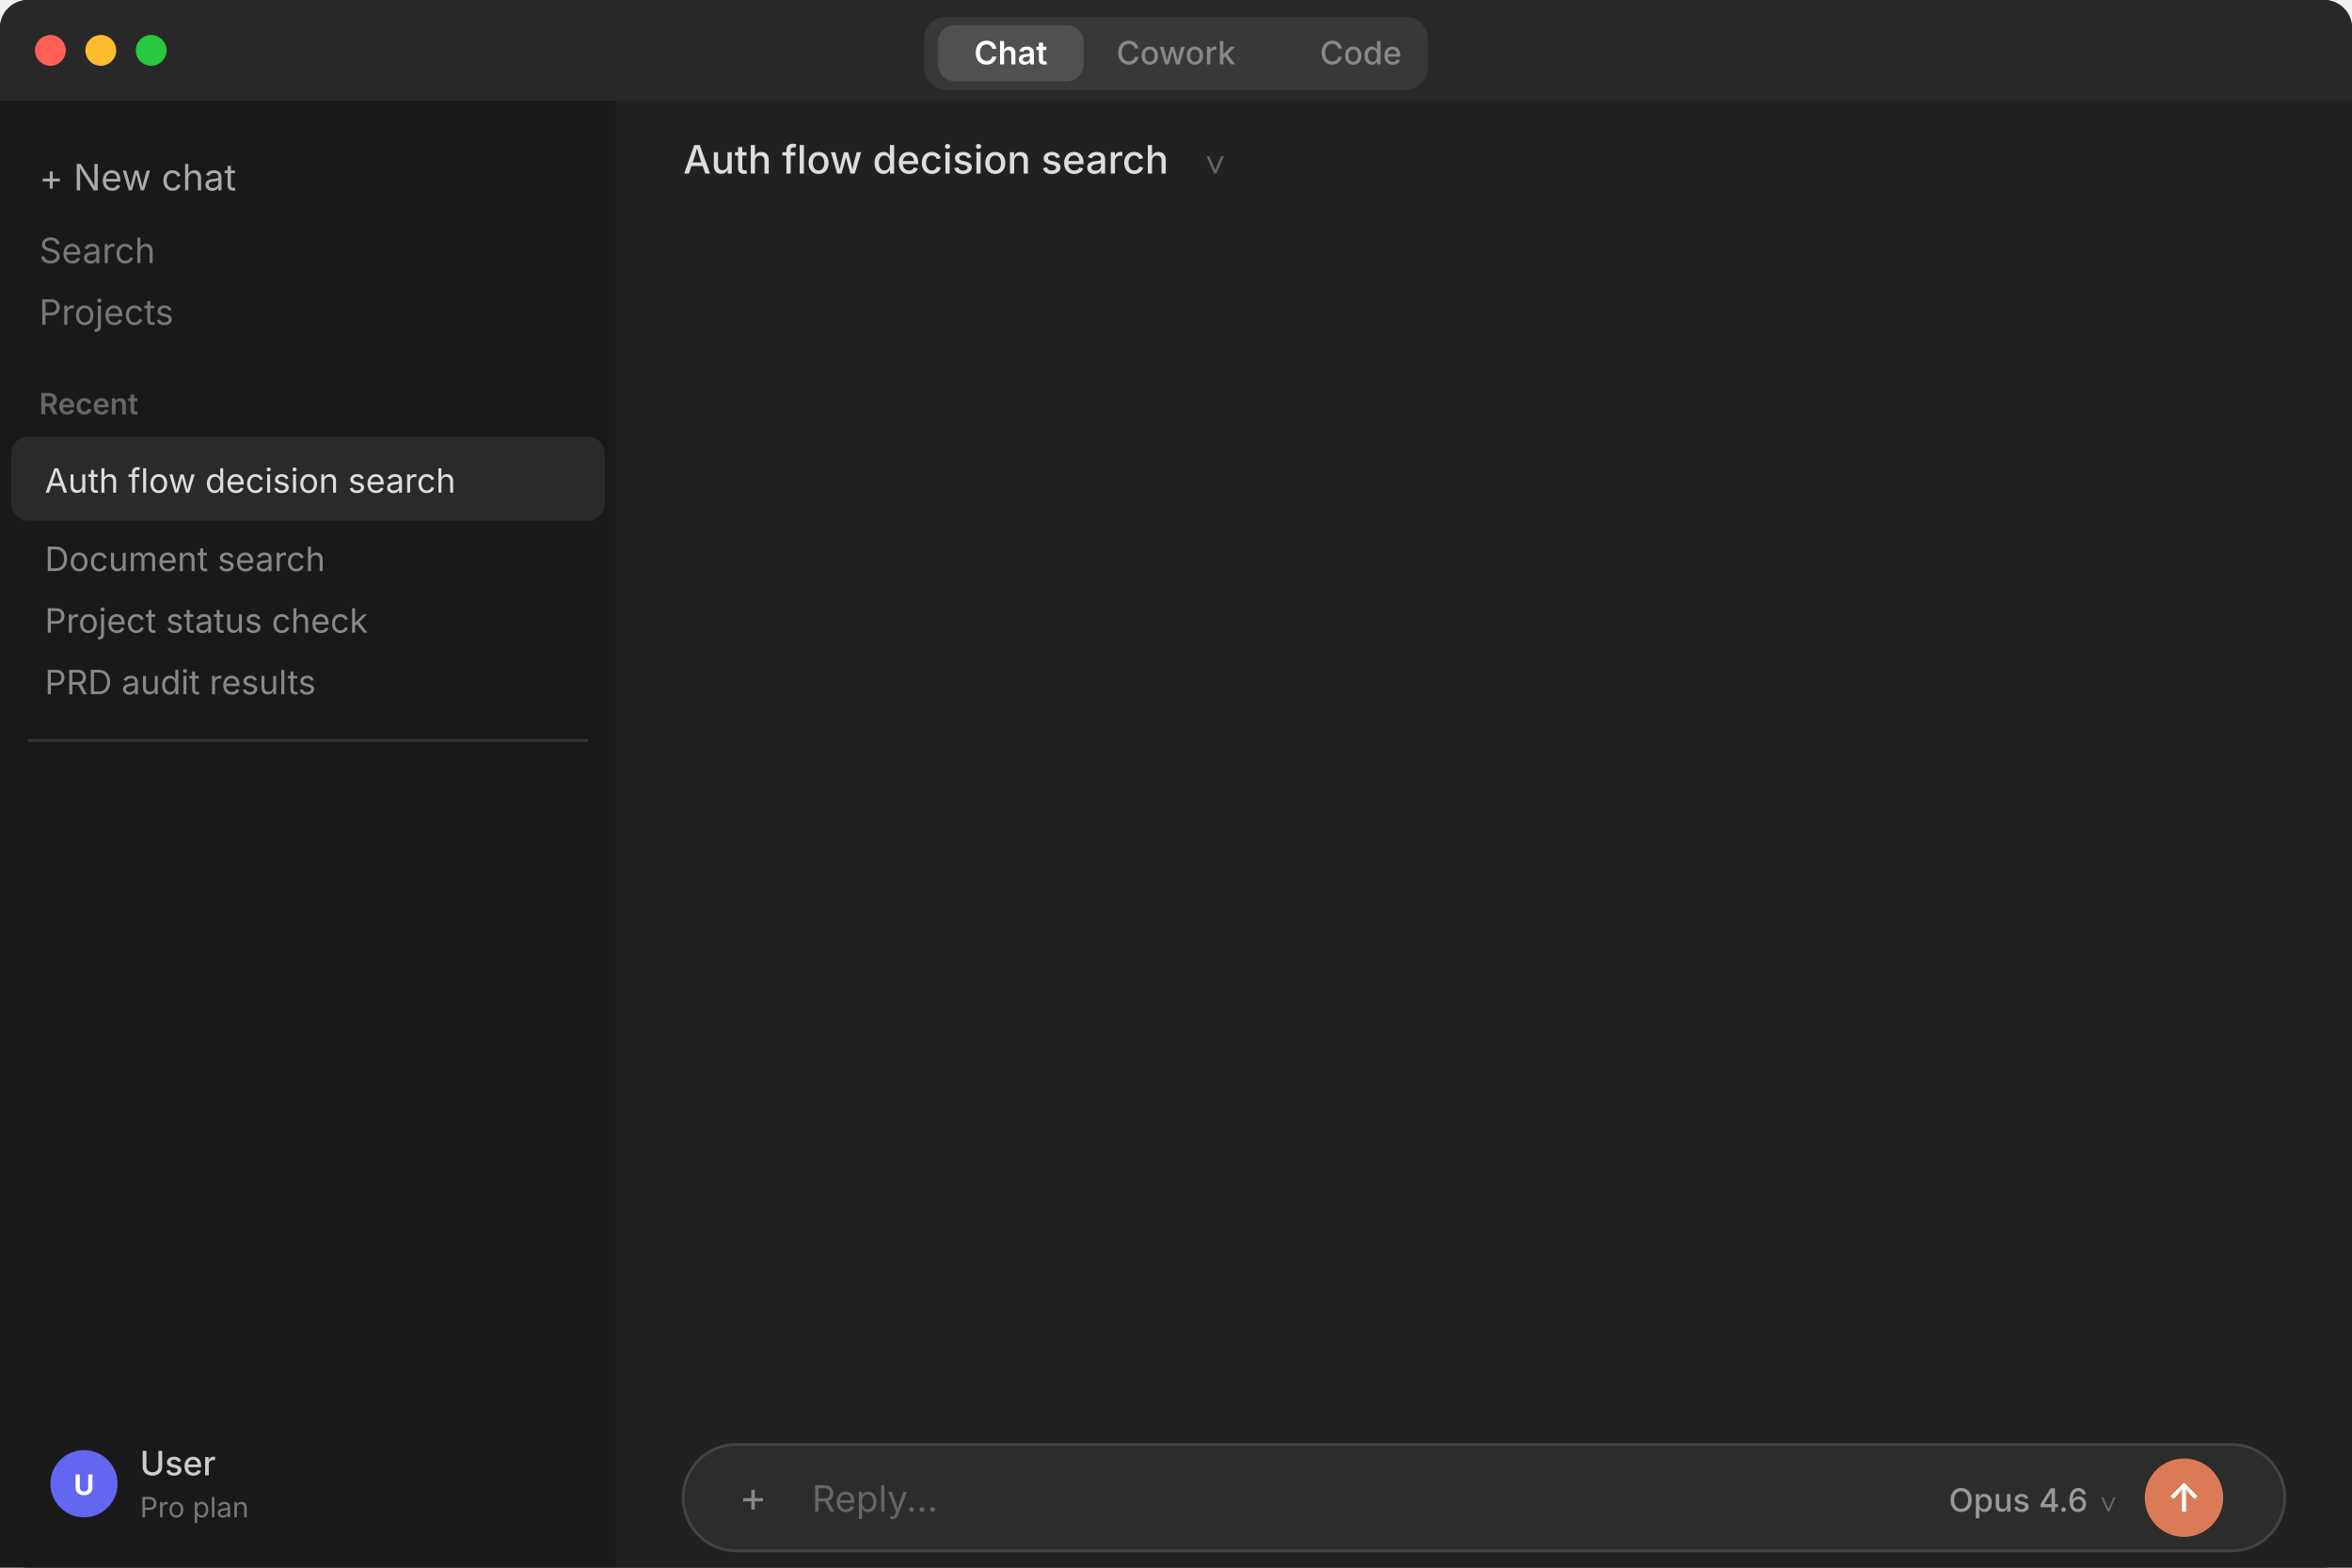
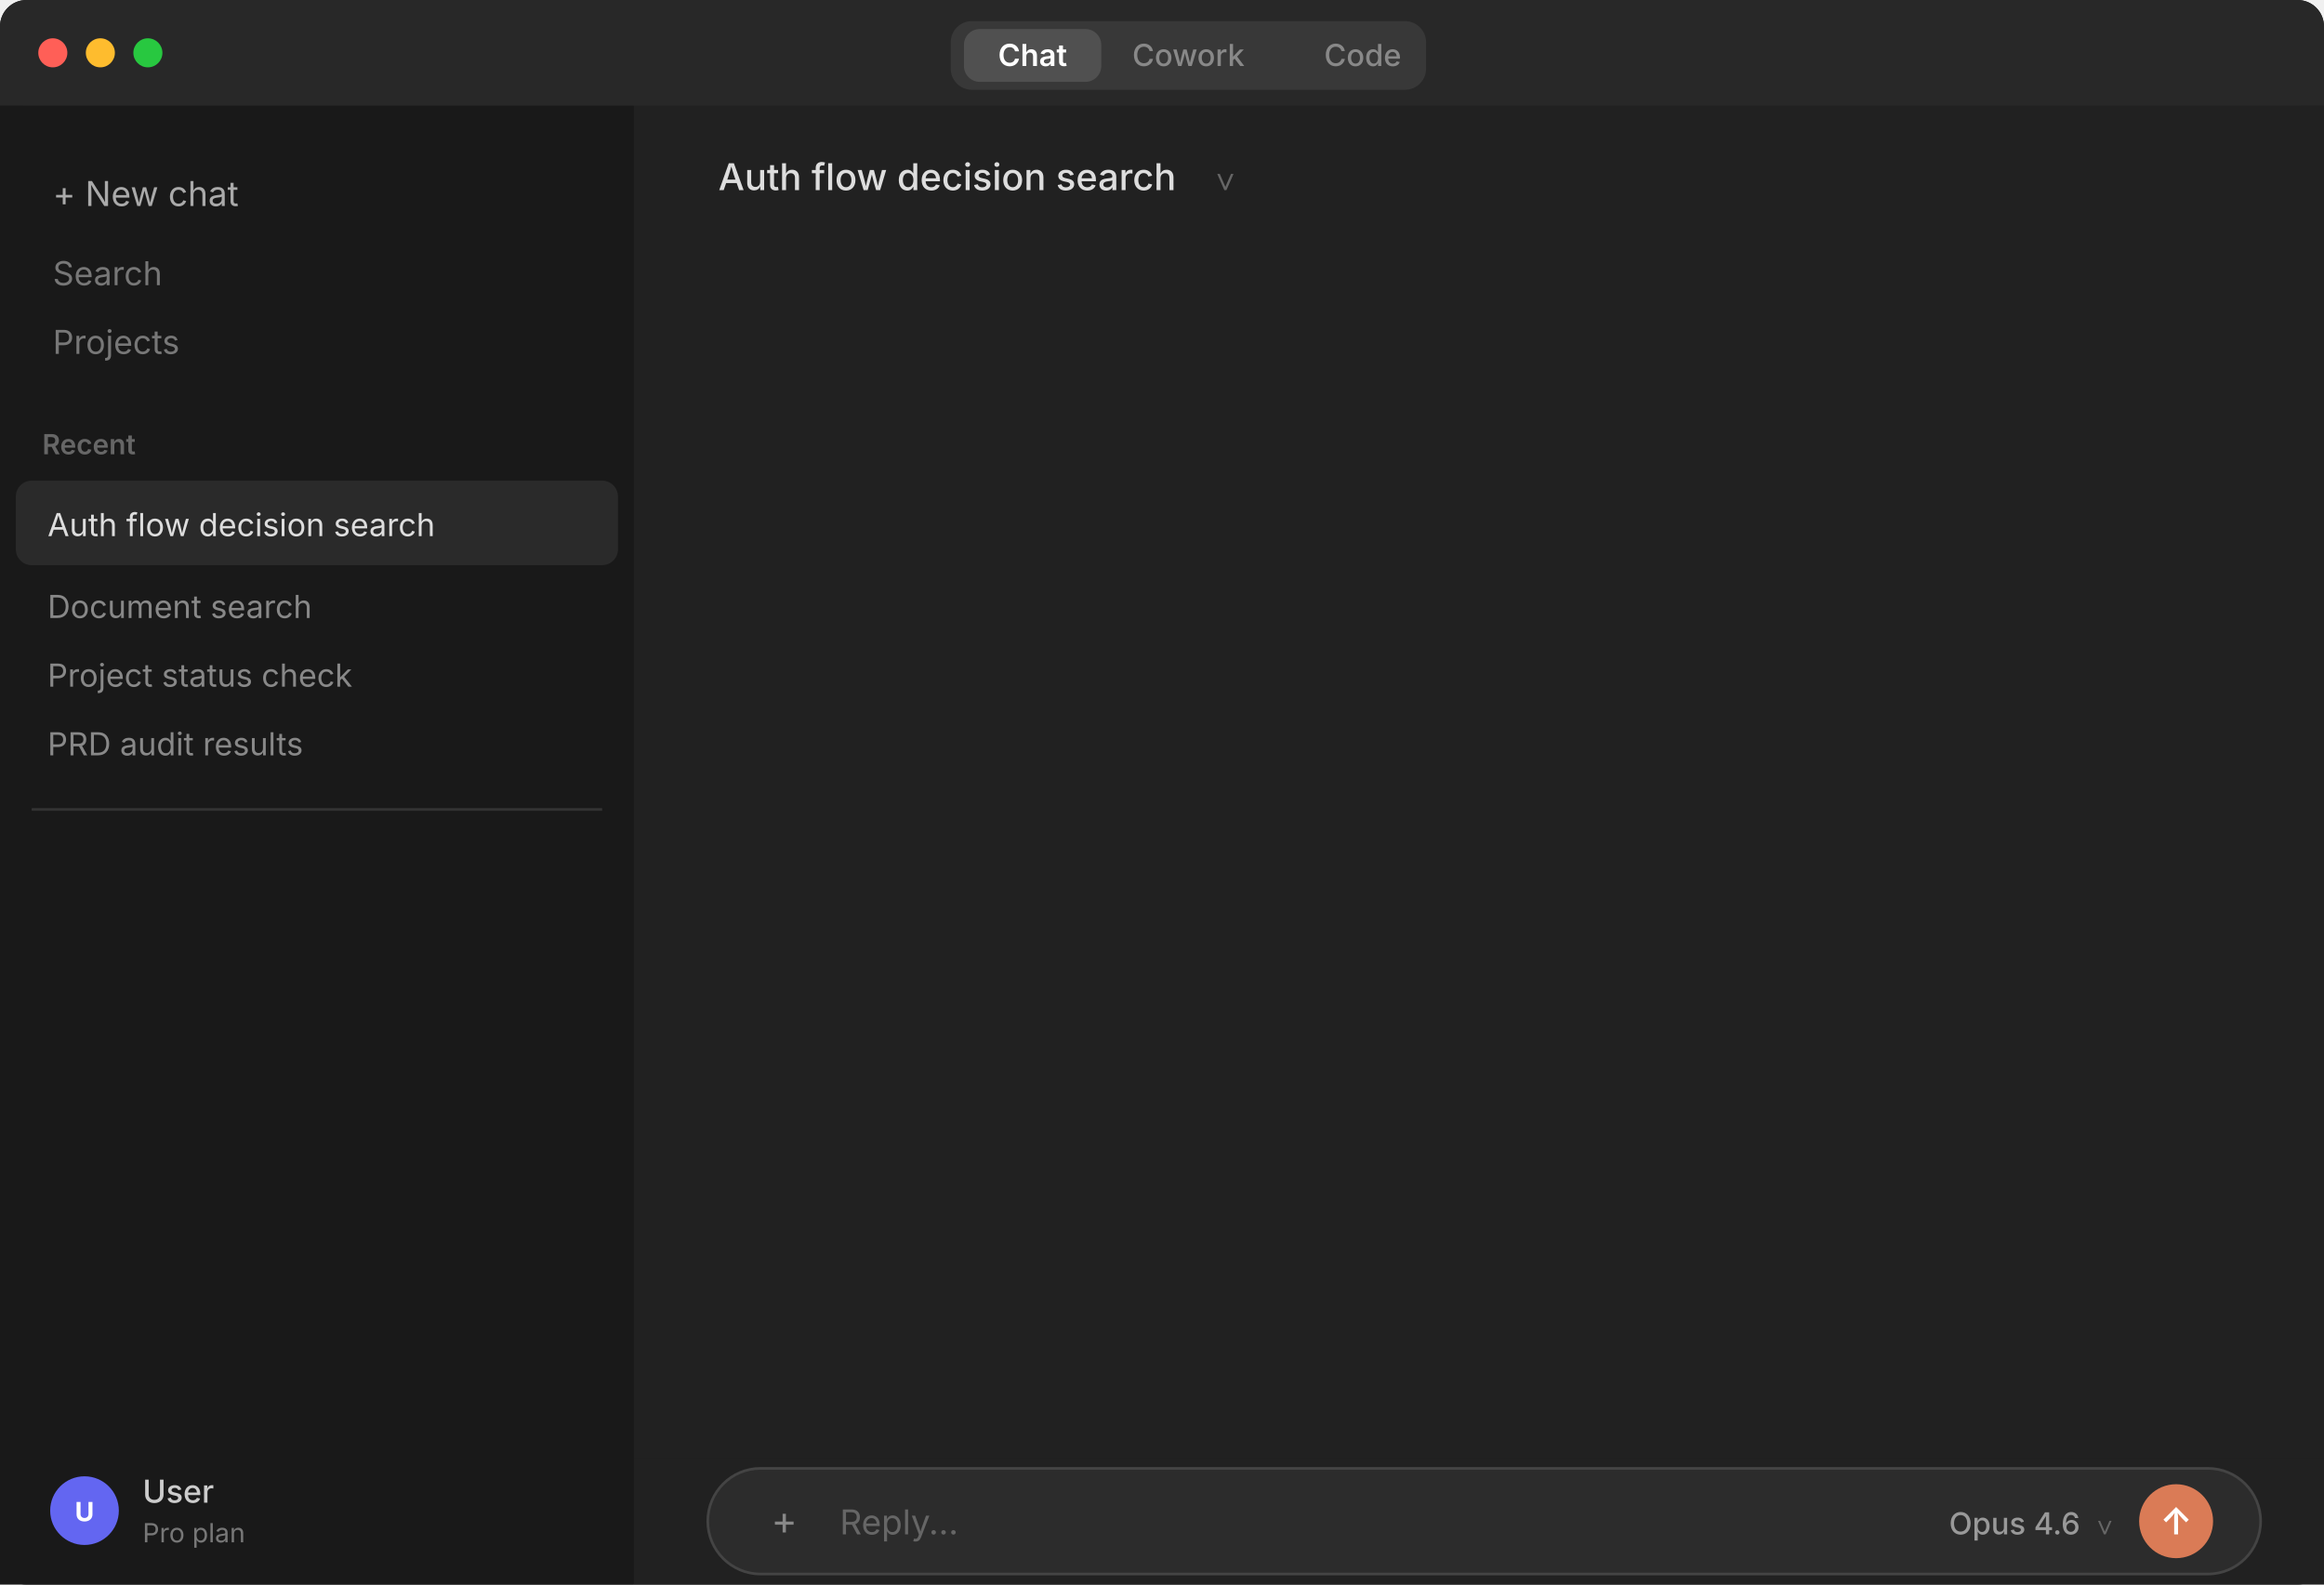
- <svg xmlns="http://www.w3.org/2000/svg" viewBox="0 0 840 560" font-family="-apple-system, 'Helvetica Neue', sans-serif">
-   <rect width="840" height="560" rx="10" fill="#1e1e1e" />
-   <rect width="840" height="36" rx="10" fill="#282828" />
-   <rect x="0" y="22" width="840" height="14" fill="#282828" />
-   <circle cx="18" cy="18" r="5.5" fill="#ff5f57" />
-   <circle cx="36" cy="18" r="5.5" fill="#febc2e" />
-   <circle cx="54" cy="18" r="5.5" fill="#28c840" />
-   <rect x="330" y="6" width="180" height="26" rx="8" fill="#383838" />
-   <rect x="335" y="9" width="52" height="20" rx="6" fill="#505050" />
-   <text x="361" y="23" text-anchor="middle" fill="#fff" font-size="11.5" font-weight="600">Chat</text>
-   <text x="420" y="23" text-anchor="middle" fill="#888" font-size="11.5" font-weight="500">Cowork</text>
-   <text x="486" y="23" text-anchor="middle" fill="#888" font-size="11.5" font-weight="500">Code</text>
-   <rect x="0" y="36" width="220" height="524" fill="#191919" />
-   <text x="14" y="68" fill="#aaa" font-size="13">+ New chat</text>
-   <text x="14" y="94" fill="#777" font-size="12.5">Search</text>
-   <text x="14" y="116" fill="#777" font-size="12.5">Projects</text>
-   <text x="14" y="148" fill="#666" font-size="10.5" font-weight="600">Recent</text>
-   <rect x="4" y="156" width="212" height="30" rx="6" fill="#2a2a2a" />
-   <text x="16" y="176" fill="#ddd" font-size="12">Auth flow decision search</text>
-   <text x="16" y="204" fill="#888" font-size="12">Document search</text>
-   <text x="16" y="226" fill="#888" font-size="12">Project status check</text>
-   <text x="16" y="248" fill="#888" font-size="12">PRD audit results</text>
-   <rect x="10" y="264" width="200" height="1" fill="#333" />
-   <circle cx="30" cy="530" r="12" fill="#6366f1" />
-   <text x="30" y="534" text-anchor="middle" fill="white" font-size="10" font-weight="700">U</text>
-   <text x="50" y="527" fill="#ccc" font-size="12" font-weight="500">User</text>
-   <text x="50" y="542" fill="#777" font-size="10">Pro plan</text>
-   <rect x="220" y="36" width="620" height="476" fill="#212121" />
-   <text x="244" y="62" fill="#ddd" font-size="14" font-weight="500">Auth flow decision search</text>
-   <text x="428" y="62" fill="#666" font-size="12"> ∨</text>
+ <svg xmlns="http://www.w3.org/2000/svg" viewBox="0 0 880 600" font-family="-apple-system, 'Helvetica Neue', sans-serif">
+   <rect width="880" height="600" rx="10" fill="#1e1e1e" />
+   <rect width="880" height="40" rx="10" fill="#282828" />
+   <rect x="0" y="26" width="880" height="14" fill="#282828" />
+   <circle cx="20" cy="20" r="5.5" fill="#ff5f57" />
+   <circle cx="38" cy="20" r="5.5" fill="#febc2e" />
+   <circle cx="56" cy="20" r="5.5" fill="#28c840" />
+   <rect x="360" y="8" width="180" height="26" rx="8" fill="#383838" />
+   <rect x="365" y="11" width="52" height="20" rx="6" fill="#505050" />
+   <text x="391" y="25" text-anchor="middle" fill="#fff" font-size="11.5" font-weight="600">Chat</text>
+   <text x="450" y="25" text-anchor="middle" fill="#888" font-size="11.5" font-weight="500">Cowork</text>
+   <text x="516" y="25" text-anchor="middle" fill="#888" font-size="11.5" font-weight="500">Code</text>
+   <rect x="0" y="40" width="240" height="560" fill="#191919" />
+   <text x="20" y="78" fill="#aaa" font-size="13">+ New chat</text>
+   <text x="20" y="108" fill="#777" font-size="12.5">Search</text>
+   <text x="20" y="134" fill="#777" font-size="12.5">Projects</text>
+   <text x="16" y="172" fill="#666" font-size="10.5" font-weight="600">Recent</text>
+   <rect x="6" y="182" width="228" height="32" rx="6" fill="#2a2a2a" />
+   <text x="18" y="203" fill="#ddd" font-size="12">Auth flow decision search</text>
+   <text x="18" y="234" fill="#888" font-size="12">Document search</text>
+   <text x="18" y="260" fill="#888" font-size="12">Project status check</text>
+   <text x="18" y="286" fill="#888" font-size="12">PRD audit results</text>
+   <rect x="12" y="306" width="216" height="1" fill="#333" />
+   <circle cx="32" cy="572" r="13" fill="#6366f1" />
+   <text x="32" y="576" text-anchor="middle" fill="white" font-size="10" font-weight="700">U</text>
+   <text x="54" y="569" fill="#ccc" font-size="12" font-weight="500">User</text>
+   <text x="54" y="584" fill="#777" font-size="10">Pro plan</text>
+   <rect x="240" y="40" width="640" height="512" fill="#212121" />
+   <text x="272" y="72" fill="#ddd" font-size="14" font-weight="500">Auth flow decision search</text>
+   <text x="458" y="72" fill="#666" font-size="12"> ∨</text>
  <g opacity="0">
    <animate attributeName="opacity" values="0;0;1;1;1;1;1;1;1;1;1;1;1;1;1;1;1;1;1;1" dur="20s" repeatCount="indefinite" />
-     <rect x="434" y="82" width="370" height="40" rx="18" fill="#303030" />
-     <text x="454" y="107" fill="#e8e8e8" font-size="14">What did we decide about the auth flow?</text>
+     <rect x="480" y="96" width="376" height="42" rx="20" fill="#303030" />
+     <text x="502" y="122" fill="#e8e8e8" font-size="14">What did we decide about the auth flow?</text>
  </g>
  <g opacity="0">
    <animate attributeName="opacity" values="0;0;0;0;1;1;1;1;1;1;1;1;1;1;1;1;1;1;1;1" dur="20s" repeatCount="indefinite" />
-     <text x="244" y="150" fill="#888" font-size="12">tessera integration used, tool used ›</text>
+     <text x="272" y="172" fill="#888" font-size="12">tessera integration used, tool used ›</text>
  </g>
  <g opacity="0">
    <animate attributeName="opacity" values="0;0;0;0;0;0;1;1;1;1;1;1;1;1;1;1;1;1;1;1" dur="20s" repeatCount="indefinite" />
-     <text x="244" y="178" fill="#e0e0e0" font-size="14" font-weight="600">Based on your decision log from January 15:</text>
-     <text x="244" y="206" fill="#c0c0c0" font-size="13.5">The team decided to use <tspan font-weight="600" fill="#e0e0e0">OAuth 2.0 + PKCE</tspan> for the</text>
-     <text x="244" y="224" fill="#c0c0c0" font-size="13.5">auth flow, replacing the session-based approach.</text>
-     <text x="244" y="252" fill="#c0c0c0" font-size="13.5">Key reasons:</text>
-     <circle cx="262" cy="272" r="2.5" fill="#888" />
-     <text x="274" y="276" fill="#aaa" font-size="13">Mobile app support without cookie issues</text>
-     <circle cx="262" cy="296" r="2.5" fill="#888" />
-     <text x="274" y="300" fill="#aaa" font-size="13">Third-party integration readiness</text>
-     <circle cx="262" cy="320" r="2.5" fill="#888" />
-     <text x="274" y="324" fill="#aaa" font-size="13">Token refresh without re-login</text>
-     <text x="244" y="352" fill="#aaa" font-size="13.5">Let me know if you need more details!</text>
-     <rect x="244" y="368" width="16" height="16" rx="2" fill="none" stroke="#555" stroke-width="1.2" />
-     <rect x="248" y="372" width="16" height="16" rx="2" fill="none" stroke="#555" stroke-width="1.2" />
-     <text x="278" y="383" fill="#555" font-size="15">△</text>
-     <text x="302" y="383" fill="#555" font-size="15">▽</text>
-     <text x="326" y="383" fill="#555" font-size="13">↻</text>
-     <g transform="translate(244, 400)">
+     <text x="272" y="204" fill="#e0e0e0" font-size="14" font-weight="600">Based on your decision log from January 15:</text>
+     <text x="272" y="236" fill="#c0c0c0" font-size="13.5">The team decided to use <tspan font-weight="600" fill="#e0e0e0">OAuth 2.0 + PKCE</tspan> for the</text>
+     <text x="272" y="256" fill="#c0c0c0" font-size="13.5">auth flow, replacing the session-based approach.</text>
+     <text x="272" y="290" fill="#c0c0c0" font-size="13.5">Key reasons:</text>
+     <circle cx="292" cy="314" r="2.5" fill="#888" />
+     <text x="304" y="318" fill="#aaa" font-size="13">Mobile app support without cookie issues</text>
+     <circle cx="292" cy="340" r="2.5" fill="#888" />
+     <text x="304" y="344" fill="#aaa" font-size="13">Third-party integration readiness</text>
+     <circle cx="292" cy="366" r="2.5" fill="#888" />
+     <text x="304" y="370" fill="#aaa" font-size="13">Token refresh without re-login</text>
+     <text x="272" y="404" fill="#aaa" font-size="13.5">Let me know if you need more details!</text>
+     <rect x="272" y="420" width="14" height="14" rx="2" fill="none" stroke="#555" stroke-width="1.2" />
+     <rect x="276" y="424" width="14" height="14" rx="2" fill="none" stroke="#555" stroke-width="1.2" />
+     <text x="306" y="435" fill="#555" font-size="14">△</text>
+     <text x="330" y="435" fill="#555" font-size="14">▽</text>
+     <text x="354" y="435" fill="#555" font-size="13">↻</text>
+     <g transform="translate(272, 452)">
      <line x1="8" y1="0" x2="8" y2="16" stroke="#da7b56" stroke-width="2" stroke-linecap="round" />
      <line x1="0" y1="8" x2="16" y2="8" stroke="#da7b56" stroke-width="2" stroke-linecap="round" />
      <line x1="2.5" y1="2.5" x2="13.5" y2="13.5" stroke="#da7b56" stroke-width="1.5" stroke-linecap="round" />
      <line x1="13.5" y1="2.5" x2="2.5" y2="13.5" stroke="#da7b56" stroke-width="1.5" stroke-linecap="round" />
    </g>
  </g>
  <g opacity="0">
    <animate attributeName="opacity" values="0;0;0;0;0;0;0;0;0;0;0;1;1;1;1;1;1;1;1;1" dur="20s" repeatCount="indefinite" />
-     <rect x="484" y="434" width="320" height="40" rx="18" fill="#303030" />
-     <text x="504" y="459" fill="#e8e8e8" font-size="14">Remember this for next session.</text>
+     <rect x="524" y="486" width="332" height="42" rx="20" fill="#303030" />
+     <text x="546" y="512" fill="#e8e8e8" font-size="14">Remember this for next session.</text>
  </g>
-   <rect x="220" y="512" width="620" height="48" fill="#212121" />
-   <rect x="244" y="516" width="572" height="38" rx="19" fill="#2c2c2c" stroke="#444" stroke-width="1" />
-   <text x="264" y="540" fill="#888" font-size="15">+</text>
-   <text x="290" y="540" fill="#666" font-size="13">Reply...</text>
-   <text x="696" y="540" fill="#999" font-size="11.5" font-weight="500">Opus 4.6</text>
-   <text x="748" y="540" fill="#666" font-size="10">∨</text>
-   <circle cx="780" cy="535" r="14" fill="#da7b56" />
-   <text x="780" y="540" text-anchor="middle" fill="white" font-size="14" font-weight="600">↑</text>
+   <rect x="240" y="552" width="640" height="48" fill="#212121" />
+   <rect x="268" y="556" width="588" height="40" rx="20" fill="#2c2c2c" stroke="#444" stroke-width="1" />
+   <text x="292" y="581" fill="#888" font-size="15">+</text>
+   <text x="318" y="581" fill="#666" font-size="13">Reply...</text>
+   <text x="738" y="581" fill="#999" font-size="11.5" font-weight="500">Opus 4.6</text>
+   <text x="792" y="581" fill="#666" font-size="10">∨</text>
+   <circle cx="824" cy="576" r="14" fill="#da7b56" />
+   <text x="824" y="581" text-anchor="middle" fill="white" font-size="14" font-weight="600">↑</text>
</svg>
